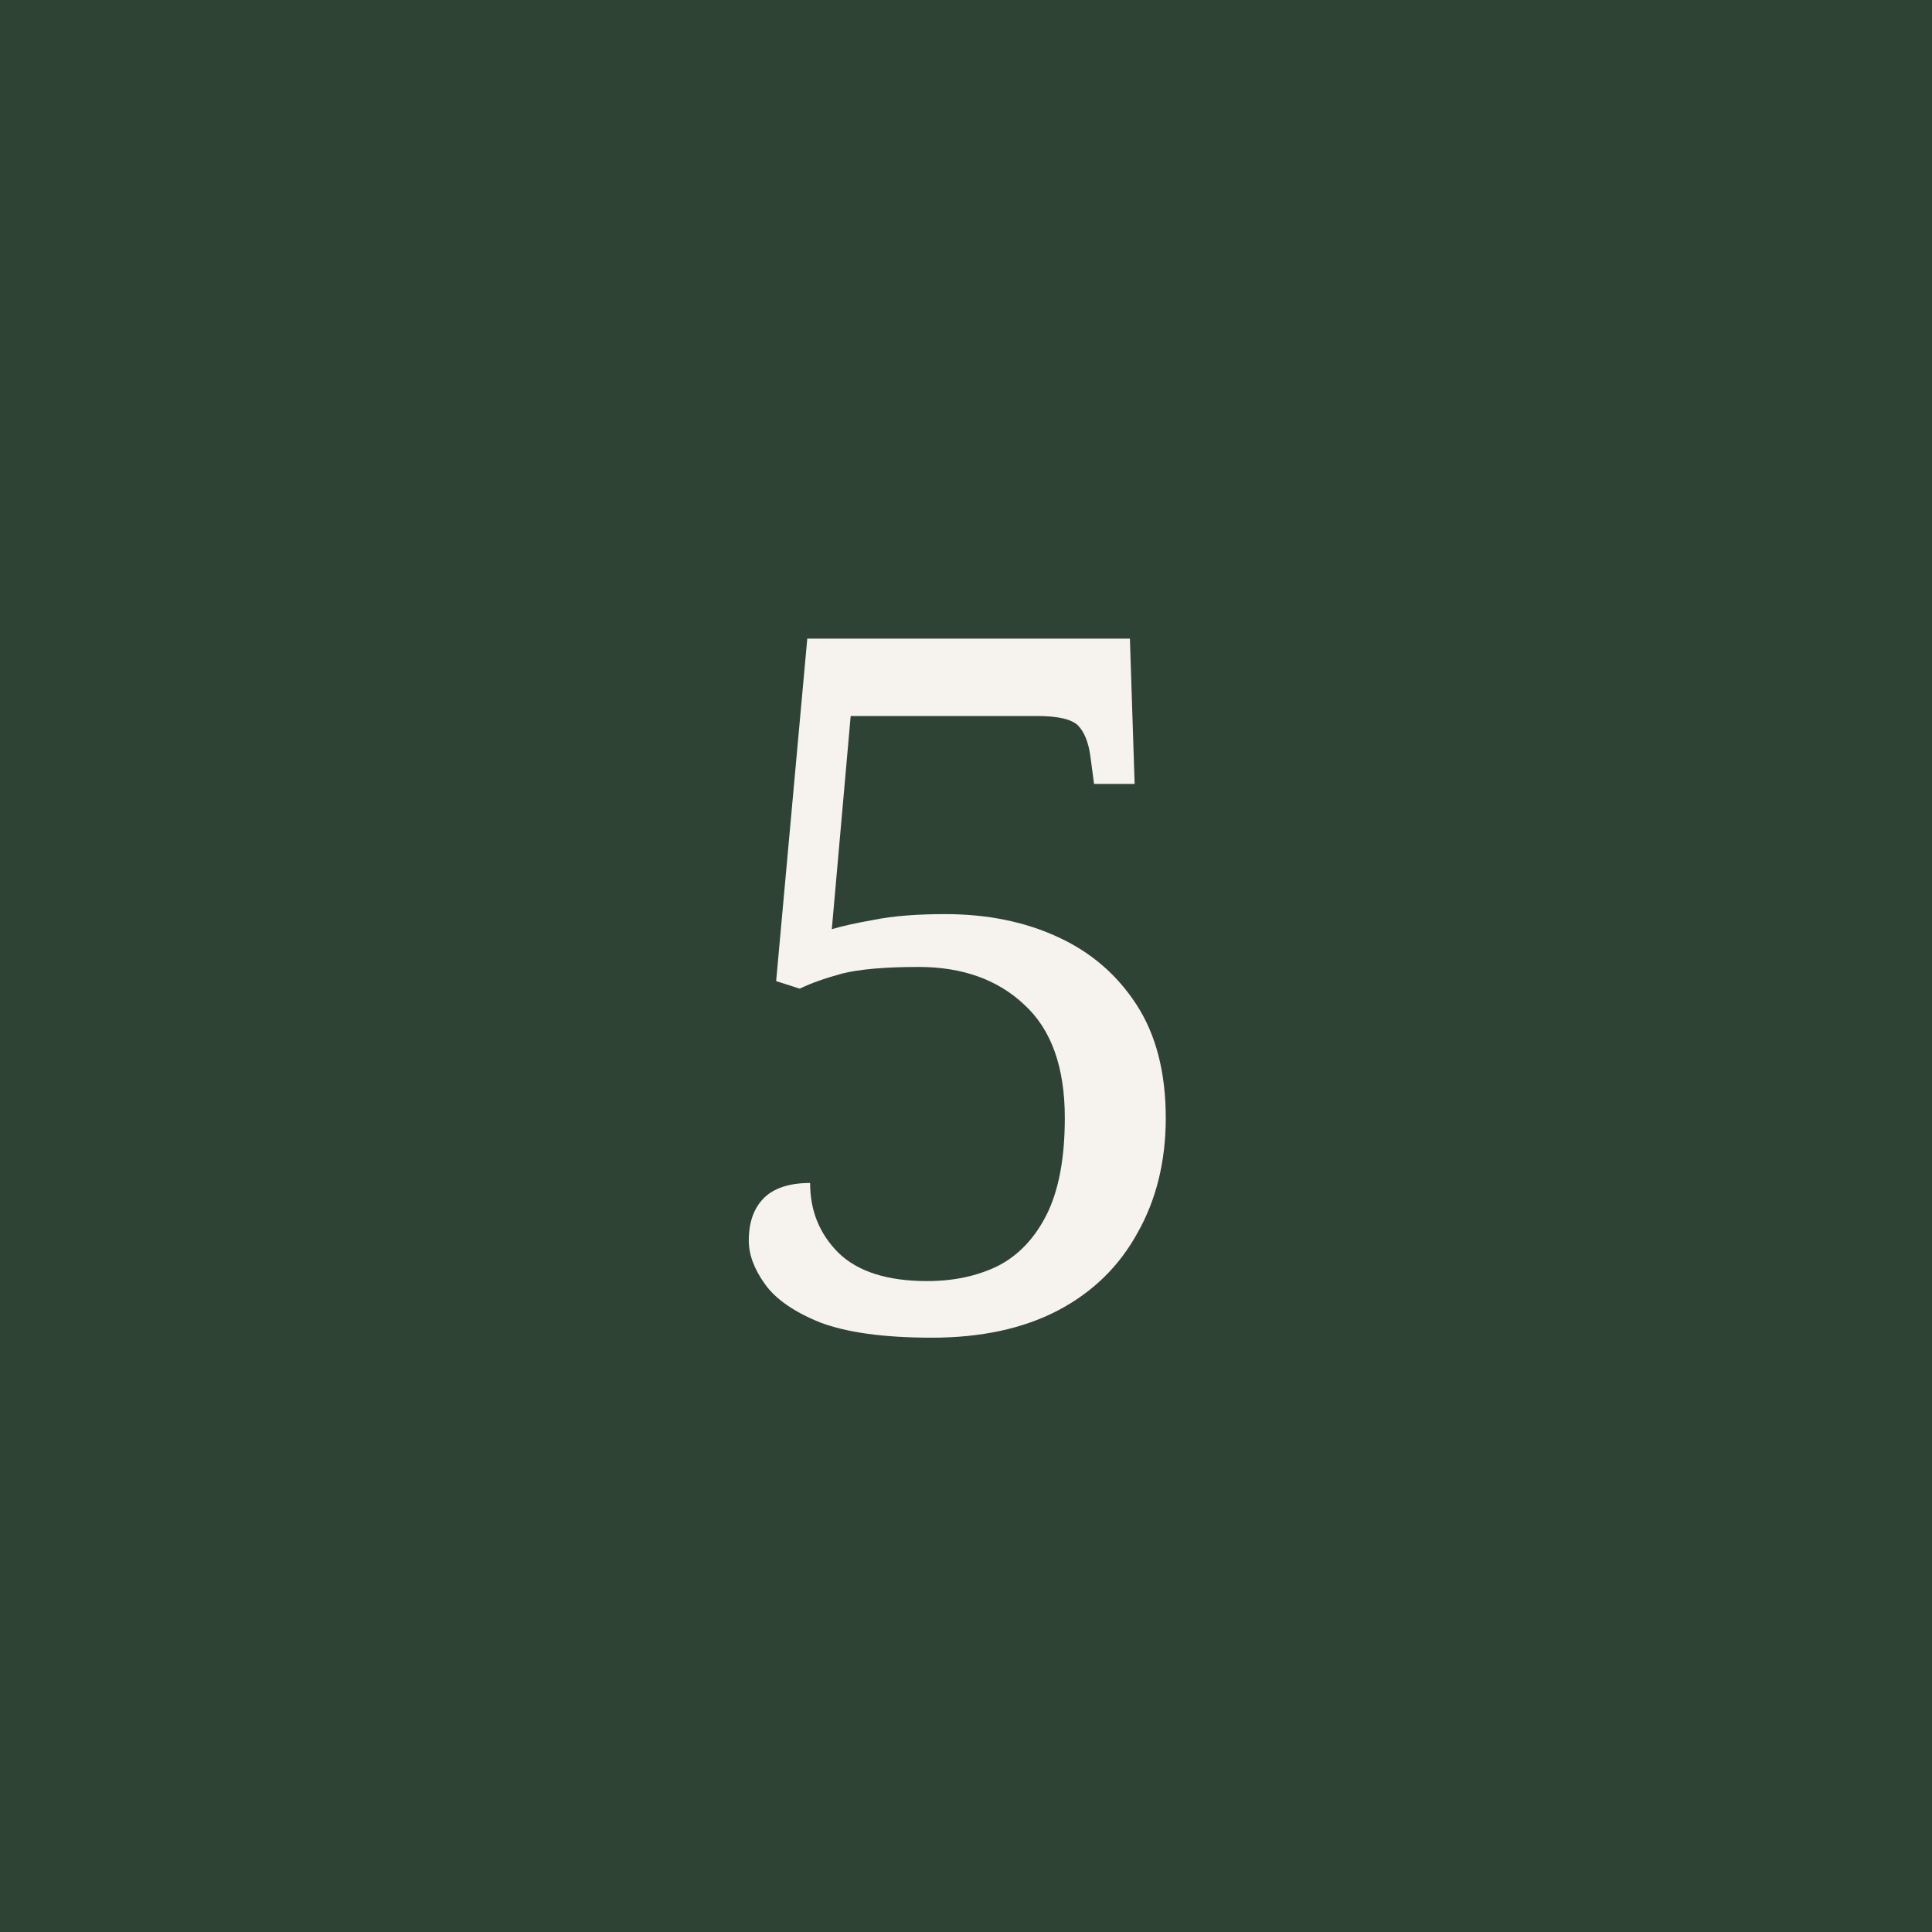
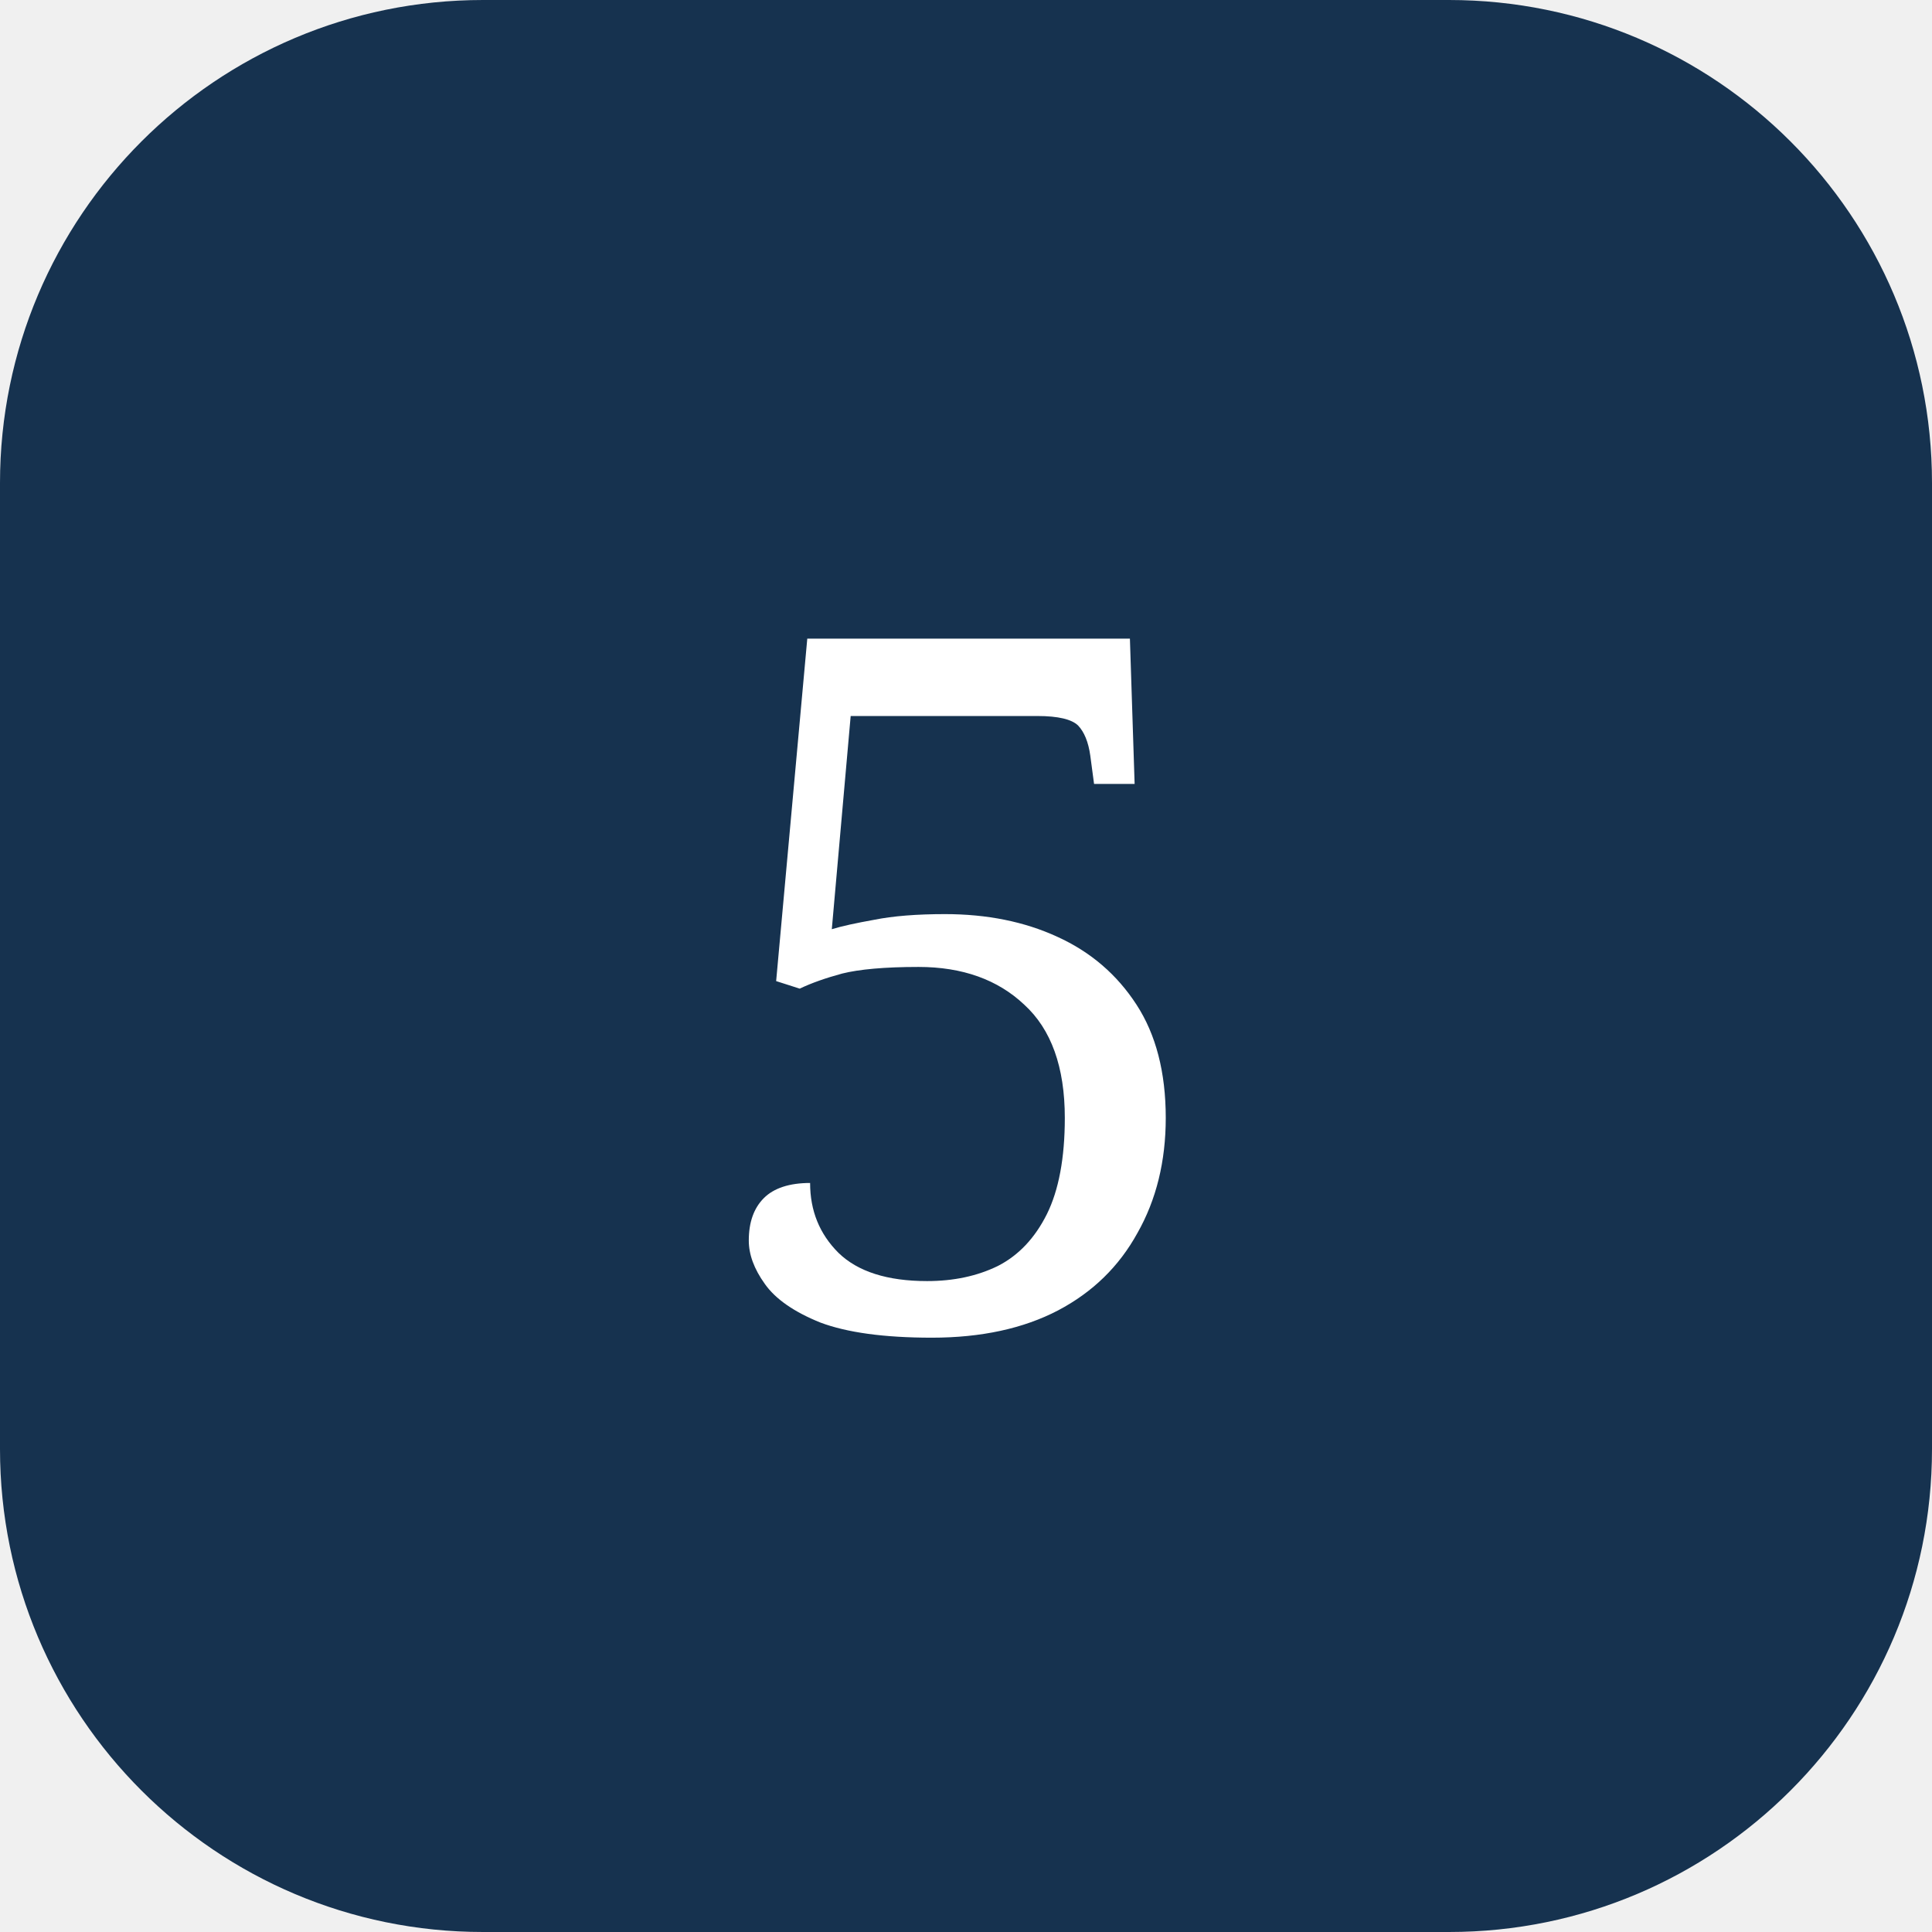
<svg xmlns="http://www.w3.org/2000/svg" viewBox="0 0 32 32" role="img" aria-label="Five Oaks informational site">
-   <rect width="32" height="32" fill="#2F4335" />
-   <text x="16" y="22" text-anchor="middle" font-family="Georgia, serif" font-size="16" fill="#F6F3EE">5</text>
+   <rect width="32" height="32" rx="8" fill="#16324F" />
+   <text x="16" y="22" text-anchor="middle" font-family="Georgia, serif" font-size="16" fill="#FFFFFF">5</text>
</svg>
